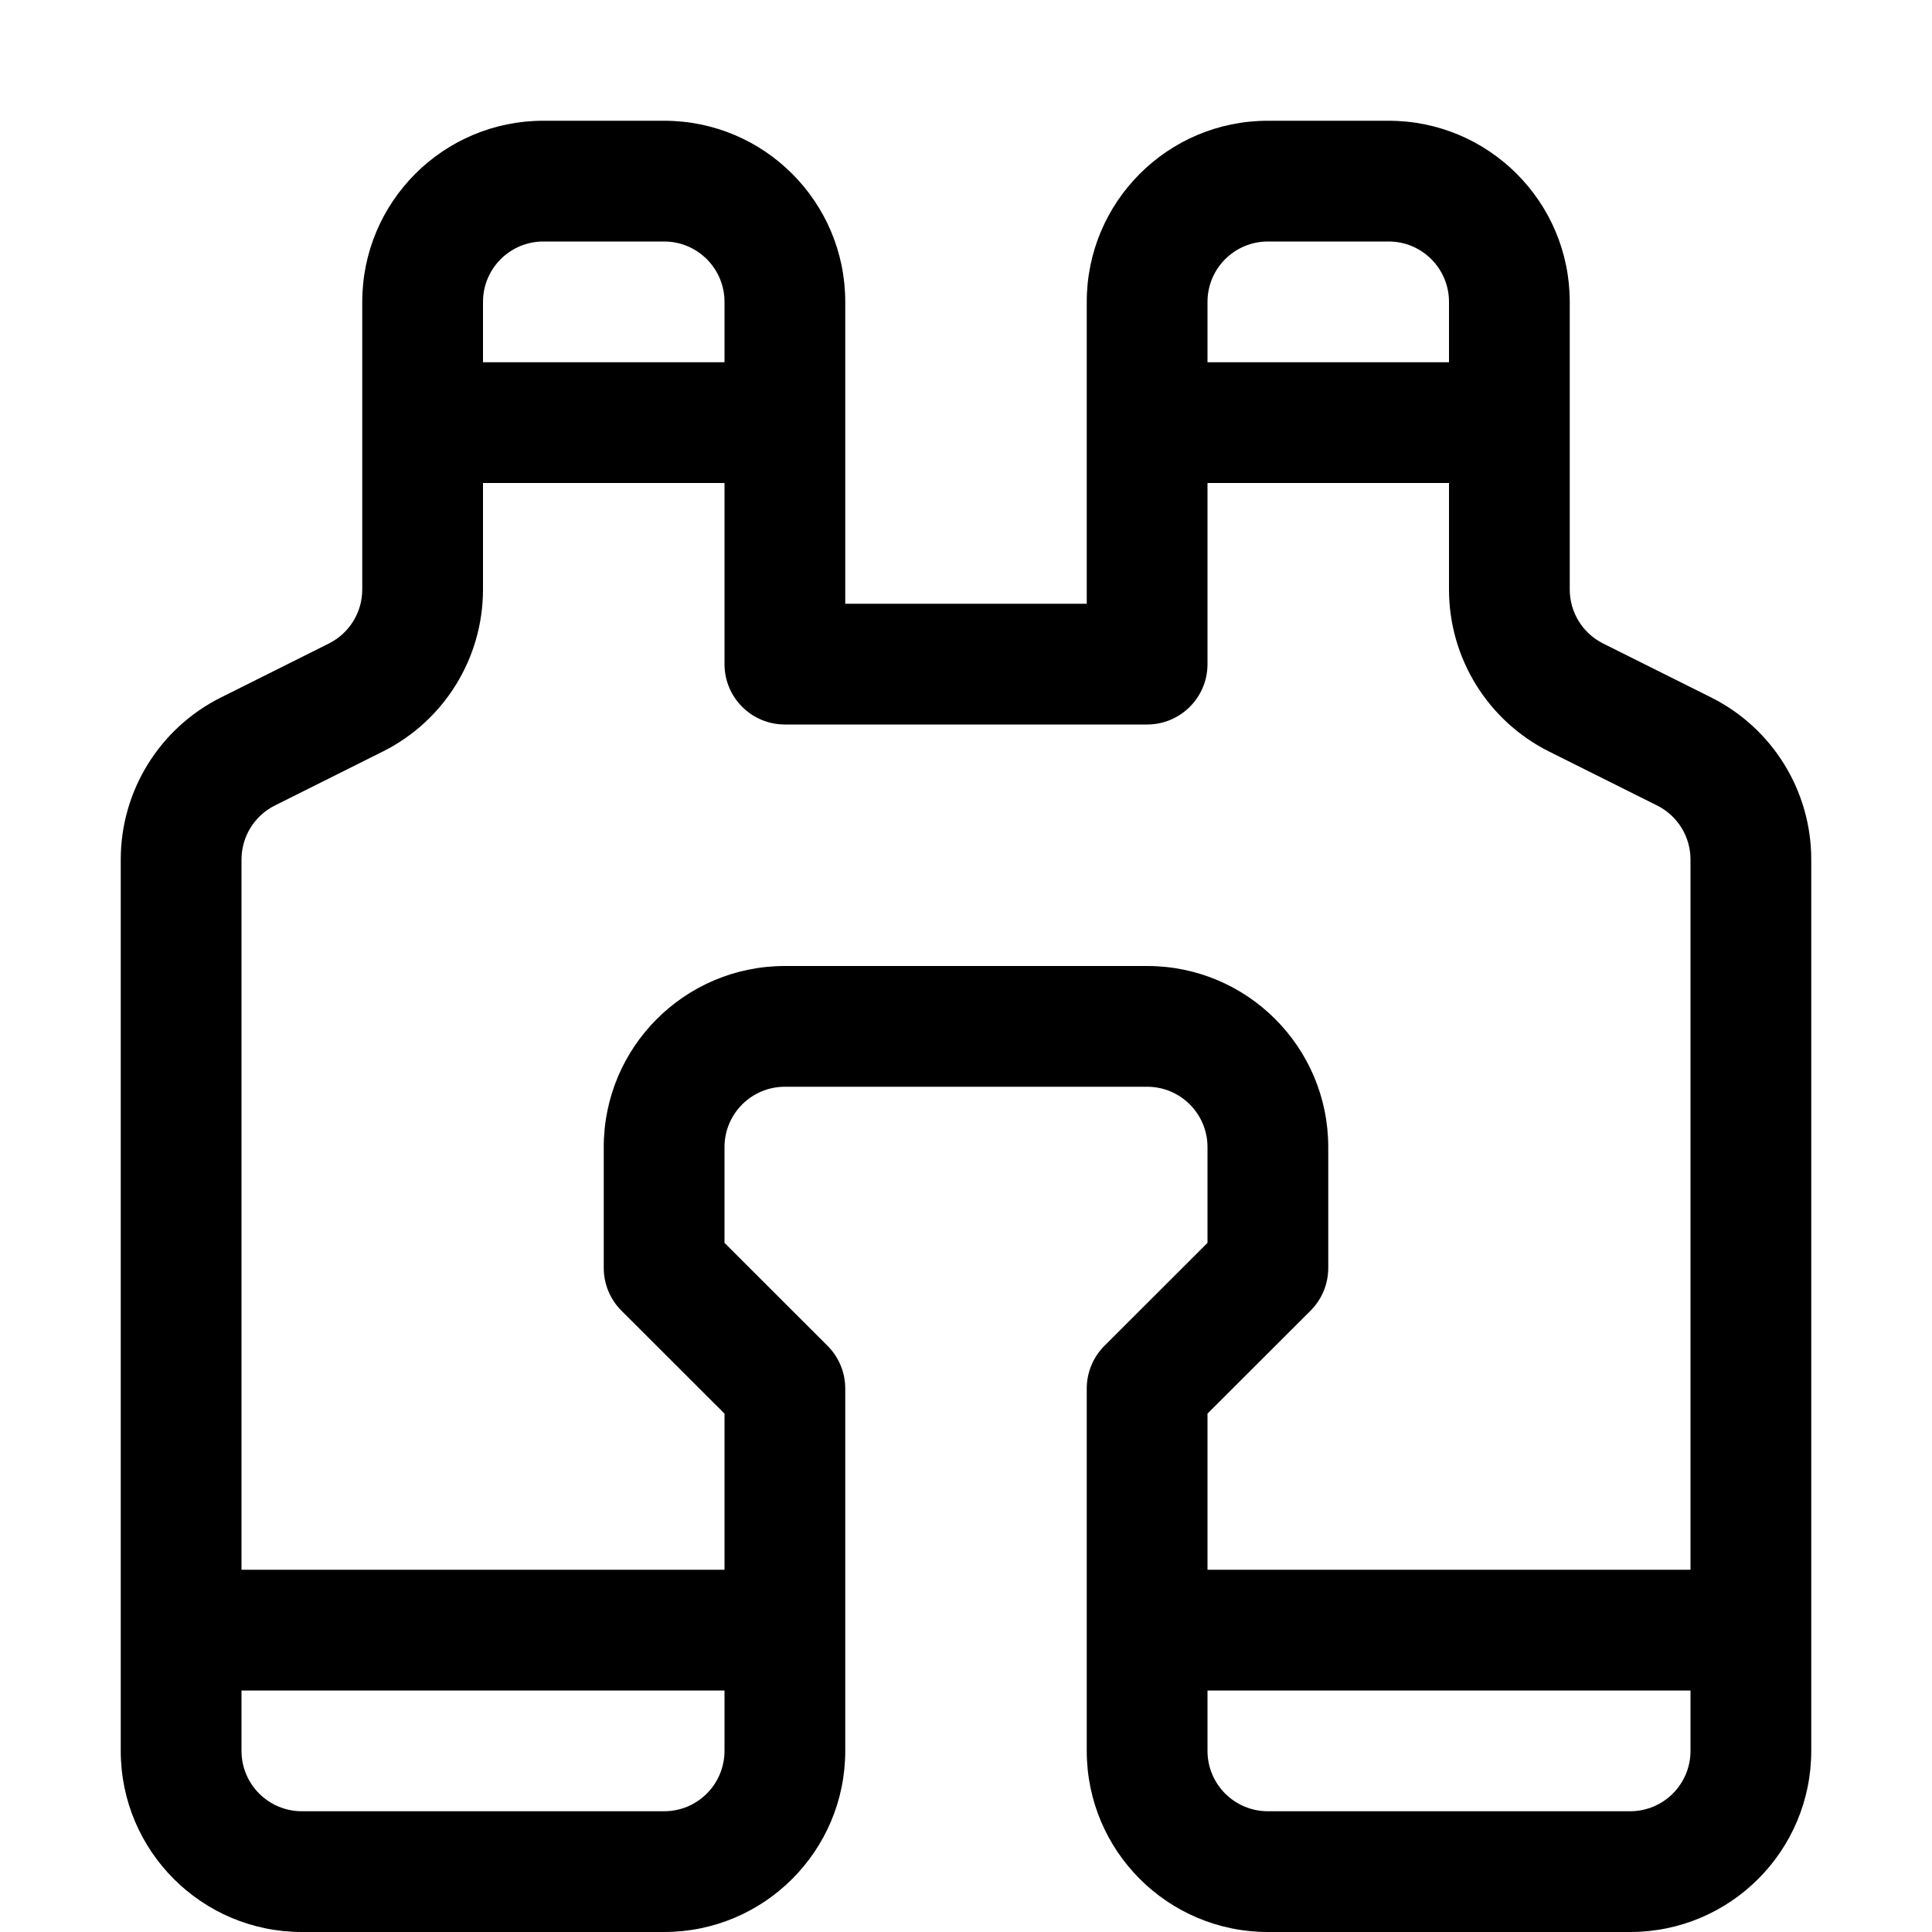
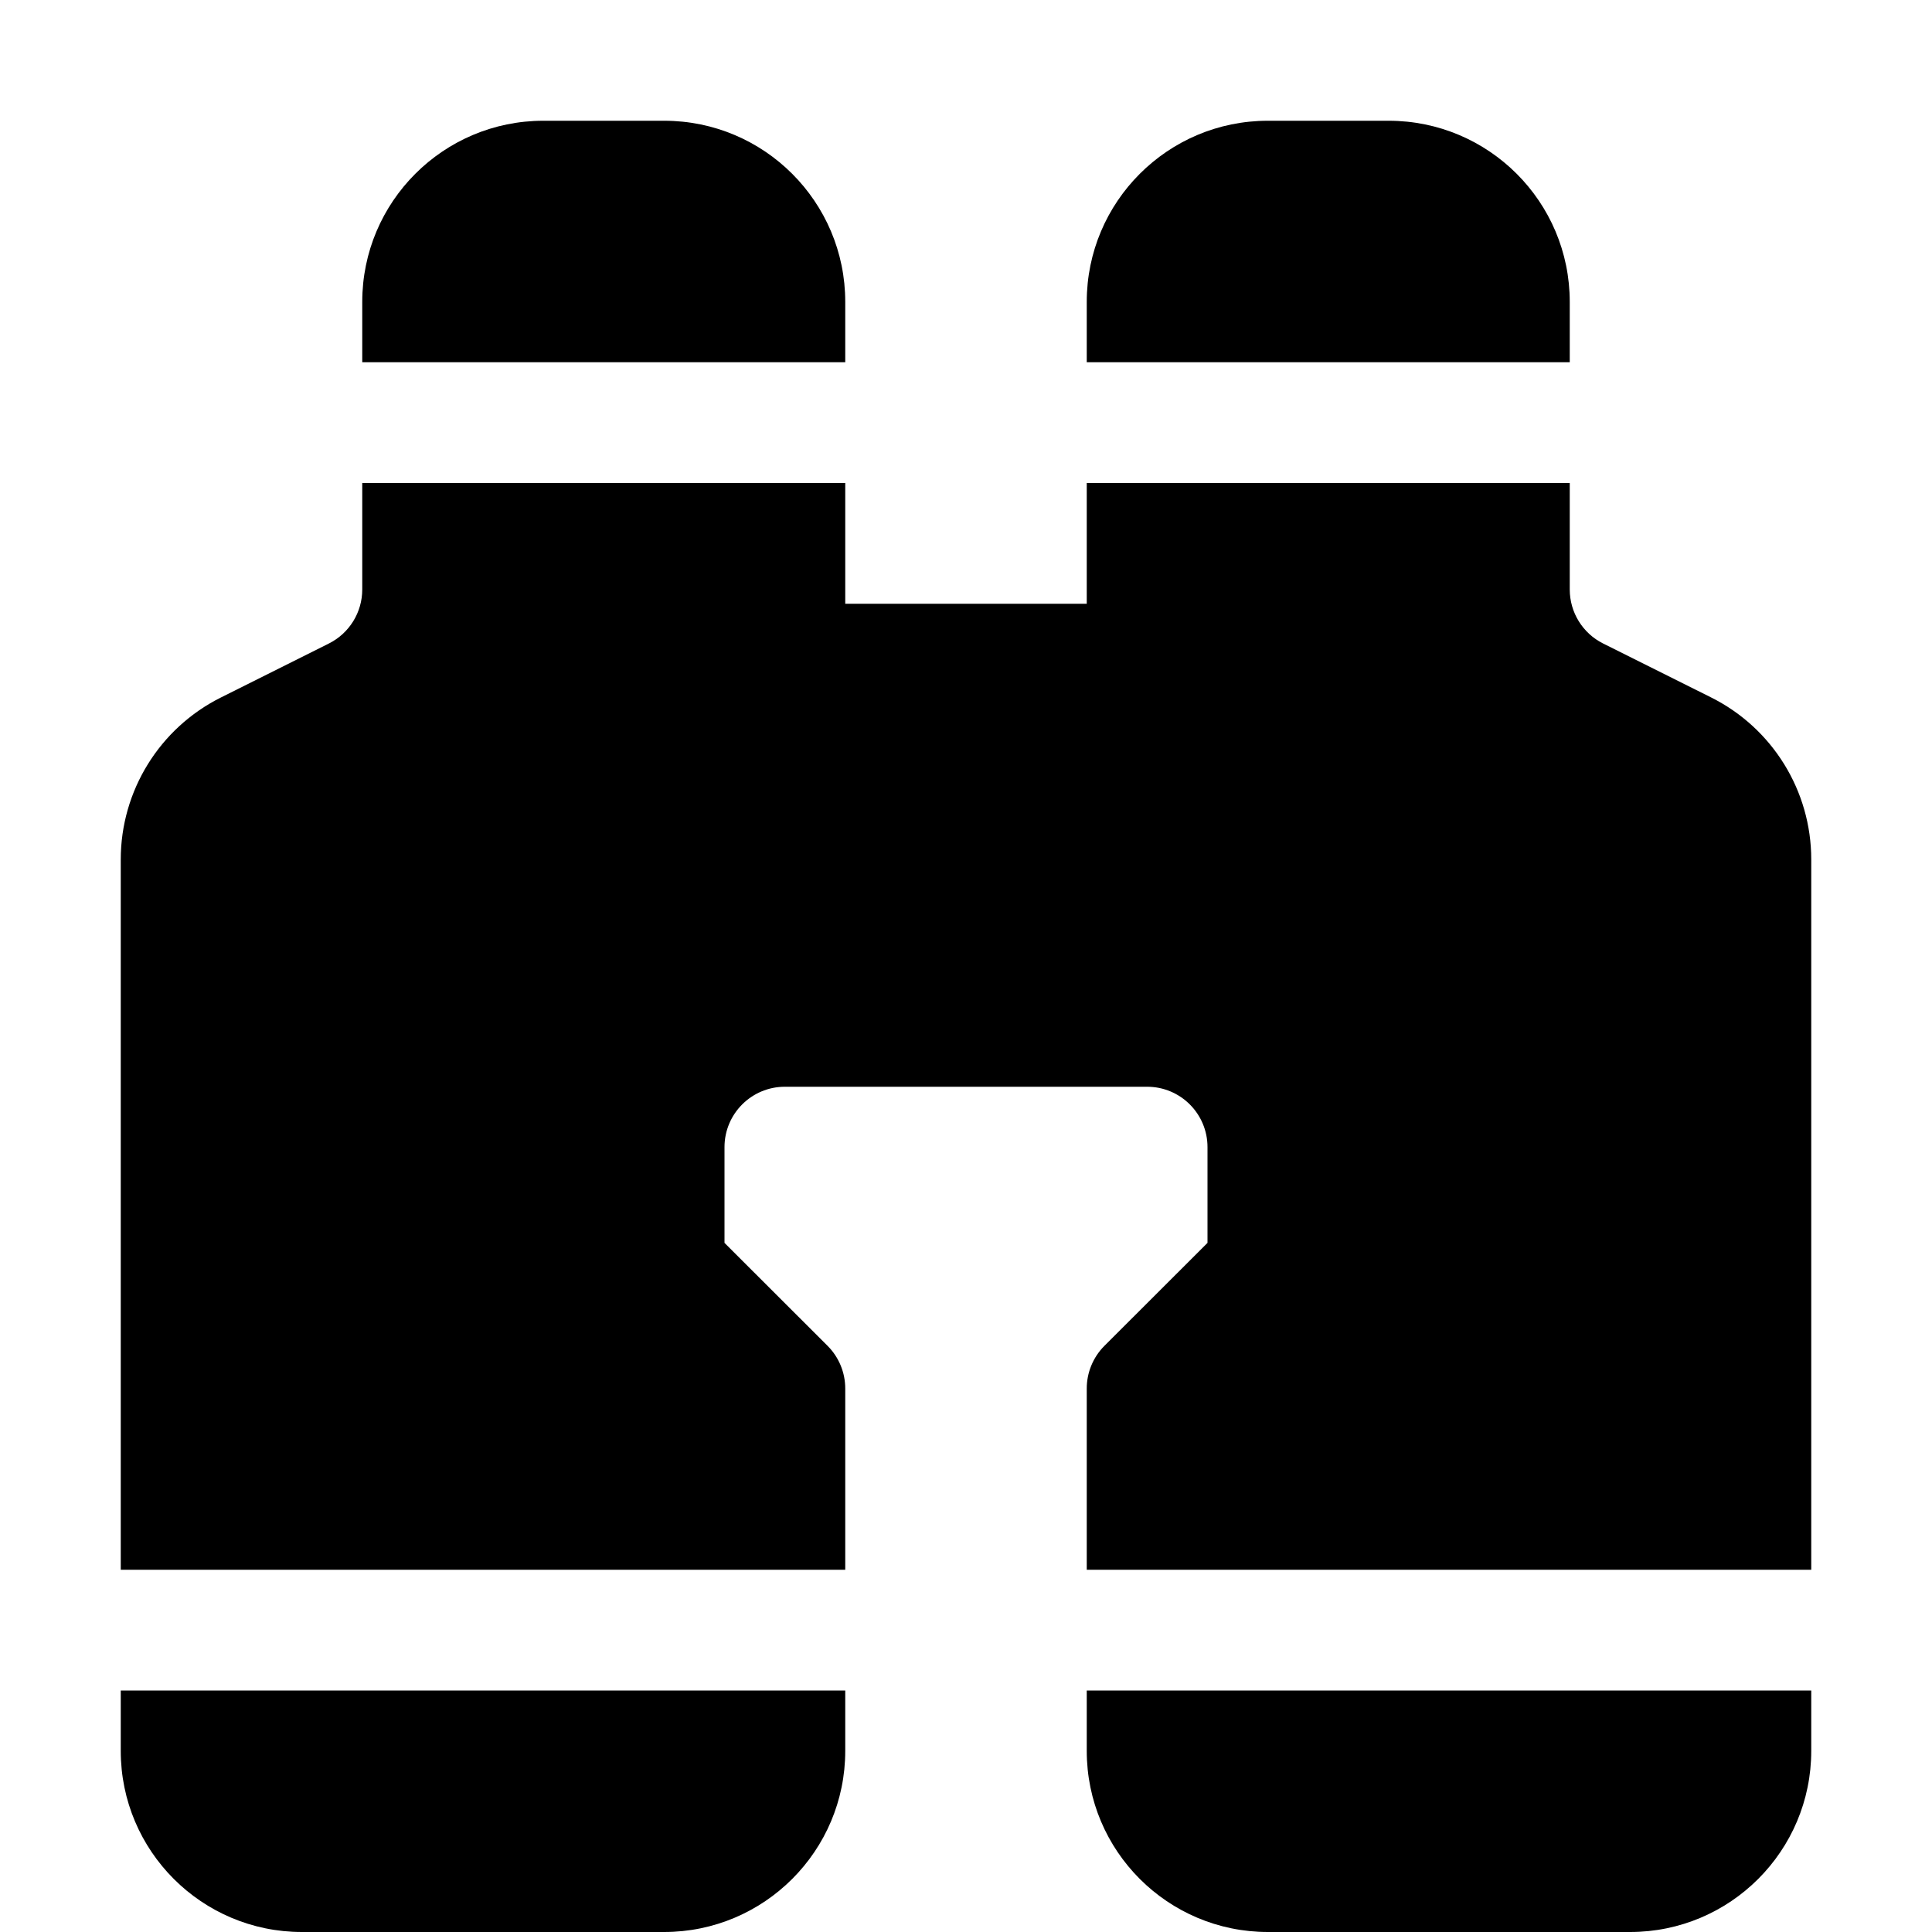
- <svg xmlns="http://www.w3.org/2000/svg" width="16" height="16" fill="currentColor" class="bi bi-binoculars" viewBox="0 0 16 16">
-   <path d="M3 2.5A1.5 1.5 0 0 1 4.5 1h1A1.5 1.5 0 0 1 7 2.5V5h2V2.5A1.5 1.5 0 0 1 10.5 1h1A1.5 1.5 0 0 1 13 2.5v2.382a.5.5 0 0 0 .276.447l.895.447A1.5 1.5 0 0 1 15 7.118V14.5a1.5 1.5 0 0 1-1.5 1.5h-3A1.5 1.5 0 0 1 9 14.5v-3a.5.5 0 0 1 .146-.354l.854-.853V9.5a.5.5 0 0 0-.5-.5h-3a.5.5 0 0 0-.5.5v.793l.854.853A.5.5 0 0 1 7 11.5v3A1.5 1.5 0 0 1 5.5 16h-3A1.5 1.5 0 0 1 1 14.5V7.118a1.5 1.5 0 0 1 .83-1.342l.894-.447A.5.5 0 0 0 3 4.882zM4.5 2a.5.5 0 0 0-.5.5V3h2v-.5a.5.5 0 0 0-.5-.5zM6 4H4v.882a1.5 1.5 0 0 1-.83 1.342l-.894.447A.5.5 0 0 0 2 7.118V13h4v-1.293l-.854-.853A.5.5 0 0 1 5 10.5v-1A1.5 1.5 0 0 1 6.5 8h3A1.5 1.5 0 0 1 11 9.5v1a.5.5 0 0 1-.146.354l-.854.853V13h4V7.118a.5.5 0 0 0-.276-.447l-.895-.447A1.5 1.5 0 0 1 12 4.882V4h-2v1.5a.5.5 0 0 1-.5.5h-3a.5.5 0 0 1-.5-.5zm4-1h2v-.5a.5.5 0 0 0-.5-.5h-1a.5.5 0 0 0-.5.5zm4 11h-4v.5a.5.5 0 0 0 .5.5h3a.5.5 0 0 0 .5-.5zm-8 0H2v.5a.5.5 0 0 0 .5.5h3a.5.5 0 0 0 .5-.5z" />
+ <svg xmlns="http://www.w3.org/2000/svg" width="16" height="16" fill="currentColor" class="bi bi-binoculars-fill" viewBox="0 0 16 16">
+   <path d="M4.5 1A1.5 1.5 0 0 0 3 2.5V3h4v-.5A1.5 1.5 0 0 0 5.5 1zM7 4v1h2V4h4v.882a.5.5 0 0 0 .276.447l.895.447A1.5 1.5 0 0 1 15 7.118V13H9v-1.5a.5.5 0 0 1 .146-.354l.854-.853V9.5a.5.5 0 0 0-.5-.5h-3a.5.5 0 0 0-.5.5v.793l.854.853A.5.5 0 0 1 7 11.5V13H1V7.118a1.5 1.5 0 0 1 .83-1.342l.894-.447A.5.5 0 0 0 3 4.882V4zM1 14v.5A1.5 1.5 0 0 0 2.5 16h3A1.5 1.5 0 0 0 7 14.5V14zm8 0v.5a1.5 1.5 0 0 0 1.5 1.5h3a1.5 1.5 0 0 0 1.5-1.5V14zm4-11H9v-.5A1.5 1.5 0 0 1 10.5 1h1A1.5 1.5 0 0 1 13 2.5z" />
</svg>
